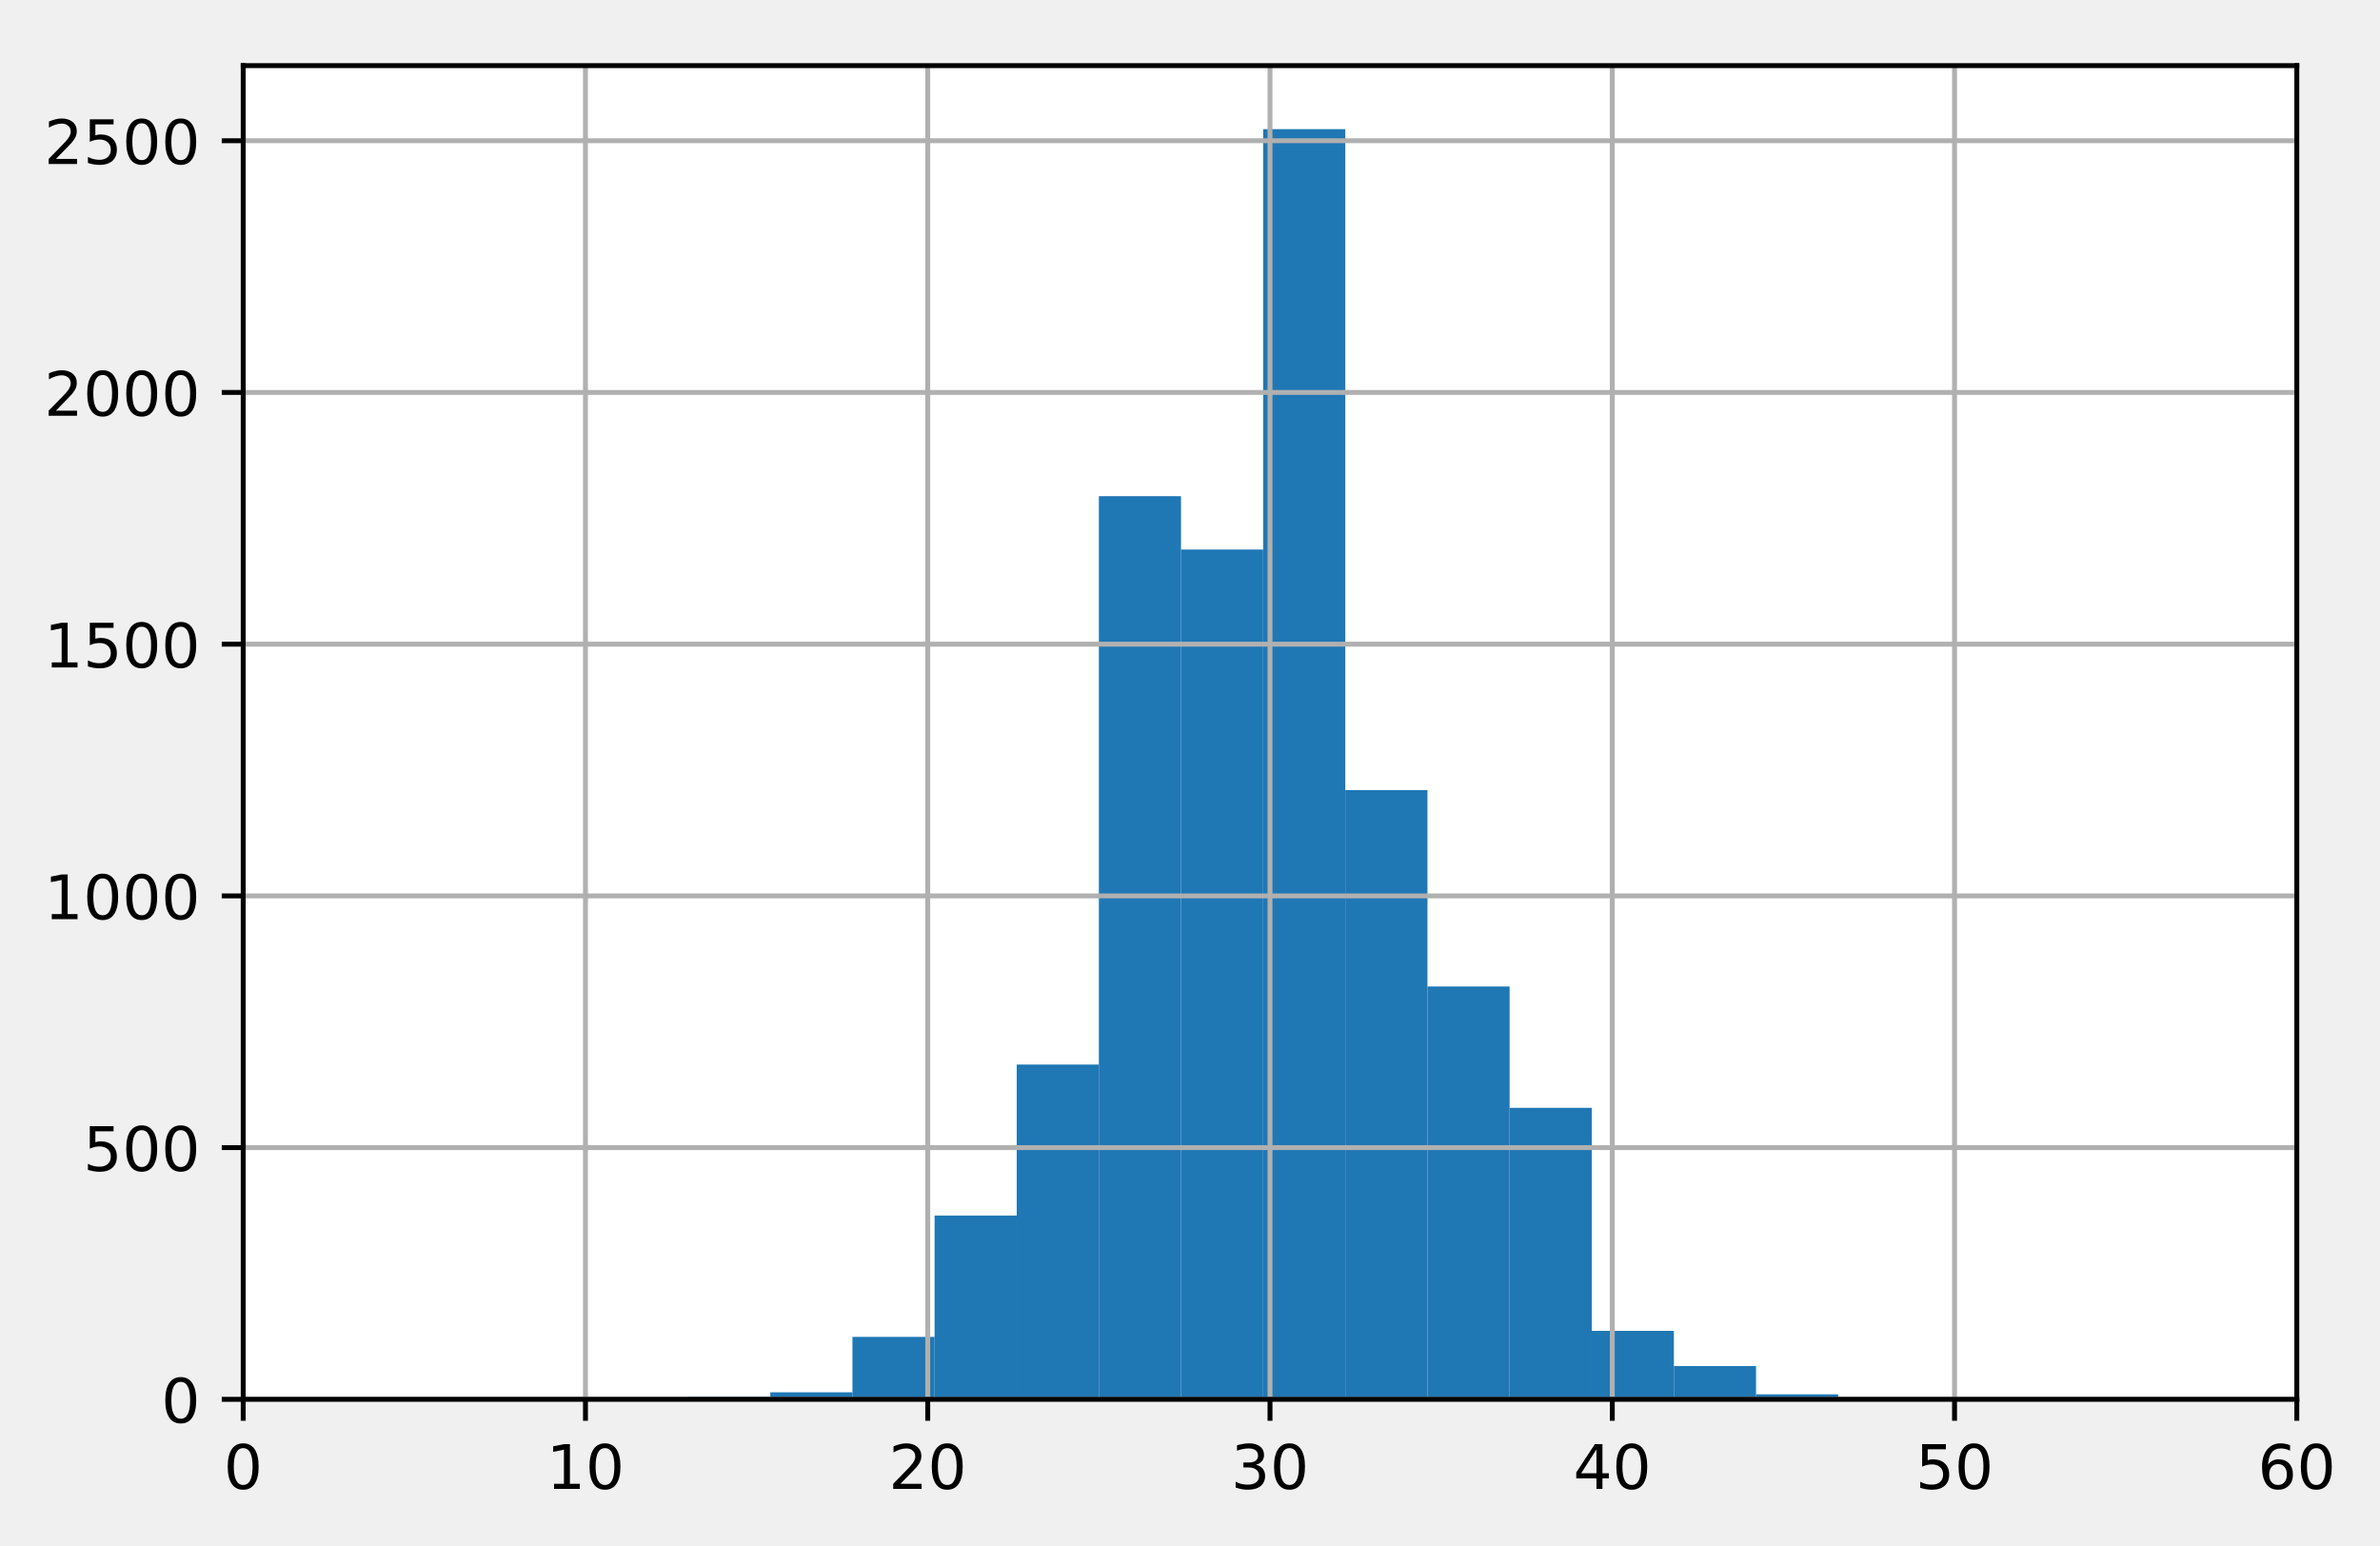
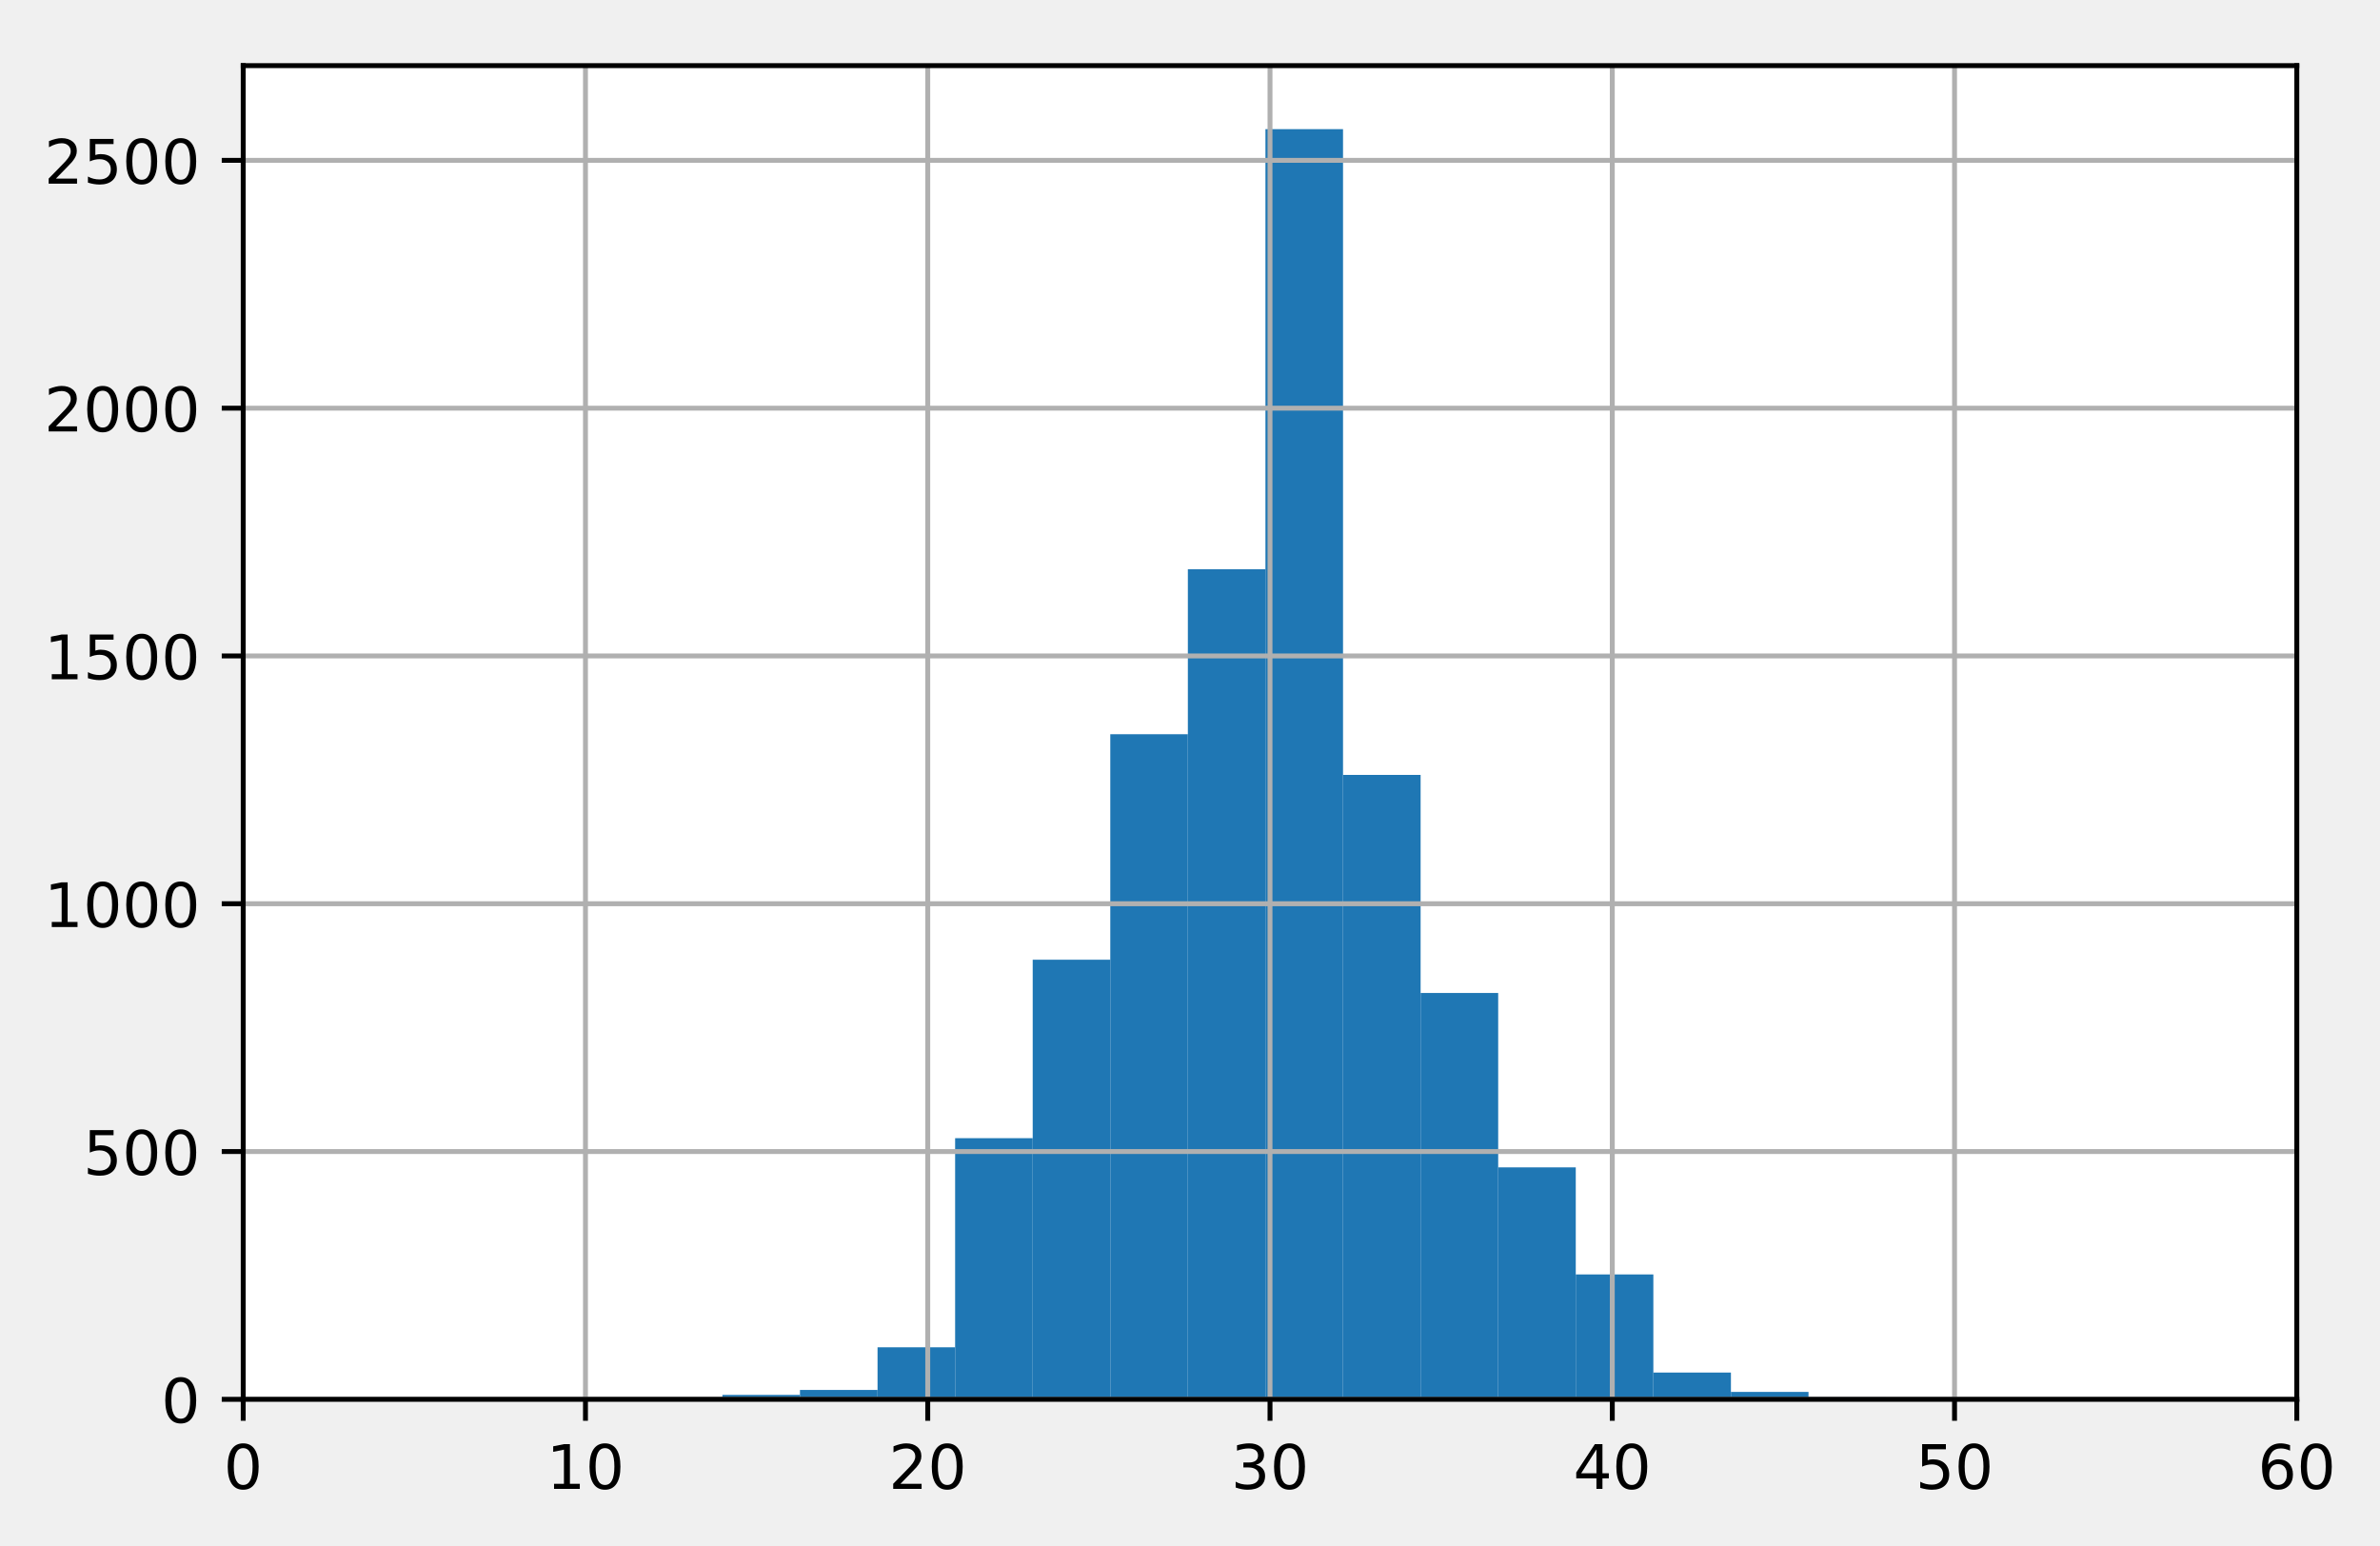
<svg xmlns="http://www.w3.org/2000/svg" xmlns:xlink="http://www.w3.org/1999/xlink" height="252.018pt" version="1.1" viewBox="0 0 388.012 252.018" width="388.012pt">
  <defs>
    <style type="text/css">
*{stroke-linecap:butt;stroke-linejoin:round;}
  </style>
  </defs>
  <g id="figure_1">
    <g id="patch_1">
      <path d="M -0 252.018  L 388.012 252.018  L 388.012 0  L -0 0  z " style="fill:none;" />
    </g>
    <g id="axes_1">
      <g id="patch_2">
        <path d="M 39.65 228.14  L 374.45 228.14  L 374.45 10.7  L 39.65 10.7  z " style="fill:#ffffff;" />
      </g>
      <g id="patch_3">
-         <path clip-path="url(#pb650668e21)" d="M 112.19 228.14  L 125.582 228.14  L 125.582 227.73  L 112.19 227.73  z " style="fill:#1f77b4;" />
+         <path clip-path="url(#p1165eb0686)" d="M 117.77 228.14  L 130.418 228.14  L 130.418 227.413  L 117.77 227.413  z " style="fill:#1f77b4;" />
      </g>
      <g id="patch_4">
-         <path clip-path="url(#pb650668e21)" d="M 125.582 228.14  L 138.974 228.14  L 138.974 226.991  L 125.582 226.991  z " style="fill:#1f77b4;" />
+         <path clip-path="url(#p1165eb0686)" d="M 130.418 228.14  L 143.066 228.14  L 143.066 226.605  L 130.418 226.605  z " style="fill:#1f77b4;" />
      </g>
      <g id="patch_5">
-         <path clip-path="url(#pb650668e21)" d="M 138.974 228.14  L 152.366 228.14  L 152.366 217.962  L 138.974 217.962  z " style="fill:#1f77b4;" />
+         <path clip-path="url(#p1165eb0686)" d="M 143.066 228.14  L 155.714 228.14  L 155.714 219.656  L 143.066 219.656  z " style="fill:#1f77b4;" />
      </g>
      <g id="patch_6">
-         <path clip-path="url(#pb650668e21)" d="M 152.366 228.14  L 165.758 228.14  L 165.758 198.181  L 152.366 198.181  z " style="fill:#1f77b4;" />
+         <path clip-path="url(#p1165eb0686)" d="M 155.714 228.14  L 168.362 228.14  L 168.362 185.559  L 155.714 185.559  z " style="fill:#1f77b4;" />
      </g>
      <g id="patch_7">
-         <path clip-path="url(#pb650668e21)" d="M 165.758 228.14  L 179.15 228.14  L 179.15 173.557  L 165.758 173.557  z " style="fill:#1f77b4;" />
+         <path clip-path="url(#p1165eb0686)" d="M 168.362 228.14  L 181.01 228.14  L 181.01 156.472  L 168.362 156.472  z " style="fill:#1f77b4;" />
      </g>
      <g id="patch_8">
-         <path clip-path="url(#pb650668e21)" d="M 179.15 228.14  L 192.542 228.14  L 192.542 80.89  L 179.15 80.89  z " style="fill:#1f77b4;" />
+         <path clip-path="url(#p1165eb0686)" d="M 181.01 228.14  L 193.658 228.14  L 193.658 119.709  L 181.01 119.709  z " style="fill:#1f77b4;" />
      </g>
      <g id="patch_9">
-         <path clip-path="url(#pb650668e21)" d="M 192.542 228.14  L 205.934 228.14  L 205.934 89.59  L 192.542 89.59  z " style="fill:#1f77b4;" />
+         <path clip-path="url(#p1165eb0686)" d="M 193.658 228.14  L 206.306 228.14  L 206.306 92.803  L 193.658 92.803  z " style="fill:#1f77b4;" />
      </g>
      <g id="patch_10">
-         <path clip-path="url(#pb650668e21)" d="M 205.934 228.14  L 219.326 228.14  L 219.326 21.054  L 205.934 21.054  z " style="fill:#1f77b4;" />
+         <path clip-path="url(#p1165eb0686)" d="M 206.306 228.14  L 218.954 228.14  L 218.954 21.054  L 206.306 21.054  z " style="fill:#1f77b4;" />
      </g>
      <g id="patch_11">
-         <path clip-path="url(#pb650668e21)" d="M 219.326 228.14  L 232.718 228.14  L 232.718 128.824  L 219.326 128.824  z " style="fill:#1f77b4;" />
+         <path clip-path="url(#p1165eb0686)" d="M 218.954 228.14  L 231.602 228.14  L 231.602 126.334  L 218.954 126.334  z " style="fill:#1f77b4;" />
      </g>
      <g id="patch_12">
-         <path clip-path="url(#pb650668e21)" d="M 232.718 228.14  L 246.11 228.14  L 246.11 160.835  L 232.718 160.835  z " style="fill:#1f77b4;" />
+         <path clip-path="url(#p1165eb0686)" d="M 231.602 228.14  L 244.25 228.14  L 244.25 161.885  L 231.602 161.885  z " style="fill:#1f77b4;" />
      </g>
      <g id="patch_13">
-         <path clip-path="url(#pb650668e21)" d="M 246.11 228.14  L 259.502 228.14  L 259.502 180.616  L 246.11 180.616  z " style="fill:#1f77b4;" />
+         <path clip-path="url(#p1165eb0686)" d="M 244.25 228.14  L 256.898 228.14  L 256.898 190.326  L 244.25 190.326  z " style="fill:#1f77b4;" />
      </g>
      <g id="patch_14">
-         <path clip-path="url(#pb650668e21)" d="M 259.502 228.14  L 272.894 228.14  L 272.894 216.977  L 259.502 216.977  z " style="fill:#1f77b4;" />
+         <path clip-path="url(#p1165eb0686)" d="M 256.898 228.14  L 269.546 228.14  L 269.546 207.779  L 256.898 207.779  z " style="fill:#1f77b4;" />
      </g>
      <g id="patch_15">
-         <path clip-path="url(#pb650668e21)" d="M 272.894 228.14  L 286.286 228.14  L 286.286 222.723  L 272.894 222.723  z " style="fill:#1f77b4;" />
+         <path clip-path="url(#p1165eb0686)" d="M 269.546 228.14  L 282.194 228.14  L 282.194 223.777  L 269.546 223.777  z " style="fill:#1f77b4;" />
      </g>
      <g id="patch_16">
-         <path clip-path="url(#pb650668e21)" d="M 286.286 228.14  L 299.678 228.14  L 299.678 227.319  L 286.286 227.319  z " style="fill:#1f77b4;" />
+         <path clip-path="url(#p1165eb0686)" d="M 282.194 228.14  L 294.842 228.14  L 294.842 226.928  L 282.194 226.928  z " style="fill:#1f77b4;" />
      </g>
      <g id="patch_17">
-         <path clip-path="url(#pb650668e21)" d="M 299.678 228.14  L 313.07 228.14  L 313.07 228.058  L 299.678 228.058  z " style="fill:#1f77b4;" />
+         <path clip-path="url(#p1165eb0686)" d="M 294.842 228.14  L 307.49 228.14  L 307.49 227.817  L 294.842 227.817  z " style="fill:#1f77b4;" />
      </g>
      <g id="matplotlib.axis_1">
        <g id="xtick_1">
          <g id="line2d_1">
-             <path clip-path="url(#pb650668e21)" d="M 39.65 228.14  L 39.65 10.7  " style="fill:none;stroke:#b0b0b0;stroke-linecap:square;stroke-width:0.8;" />
+             <path clip-path="url(#p1165eb0686)" d="M 39.65 228.14  L 39.65 10.7  " style="fill:none;stroke:#b0b0b0;stroke-linecap:square;stroke-width:0.8;" />
          </g>
          <g id="line2d_2">
            <defs>
-               <path d="M 0 0  L 0 3.5  " id="m6b95db1df1" style="stroke:#000000;stroke-width:0.8;" />
-             </defs>
-             <g>
-               <use style="stroke:#000000;stroke-width:0.8;" x="39.65" xlink:href="#m6b95db1df1" y="228.14" />
+               <path d="M 0 0  L 0 3.5  " id="me35f434816" style="stroke:#000000;stroke-width:0.8;" />
+             </defs>
+             <g>
+               <use style="stroke:#000000;stroke-width:0.8;" x="39.65" xlink:href="#me35f434816" y="228.14" />
            </g>
          </g>
          <g id="text_1">
            <defs>
              <path d="M 31.781 66.406  Q 24.172 66.406 20.328 58.906  Q 16.5 51.422 16.5 36.375  Q 16.5 21.391 20.328 13.891  Q 24.172 6.391 31.781 6.391  Q 39.453 6.391 43.281 13.891  Q 47.125 21.391 47.125 36.375  Q 47.125 51.422 43.281 58.906  Q 39.453 66.406 31.781 66.406  z M 31.781 74.219  Q 44.047 74.219 50.516 64.516  Q 56.984 54.828 56.984 36.375  Q 56.984 17.969 50.516 8.266  Q 44.047 -1.422 31.781 -1.422  Q 19.531 -1.422 13.062 8.266  Q 6.594 17.969 6.594 36.375  Q 6.594 54.828 13.062 64.516  Q 19.531 74.219 31.781 74.219  z " id="DejaVuSans-30" />
            </defs>
            <g transform="translate(36.46875 242.7384)scale(0.1 -0.1)">
              <use xlink:href="#DejaVuSans-30" />
            </g>
          </g>
        </g>
        <g id="xtick_2">
          <g id="line2d_3">
-             <path clip-path="url(#pb650668e21)" d="M 95.45 228.14  L 95.45 10.7  " style="fill:none;stroke:#b0b0b0;stroke-linecap:square;stroke-width:0.8;" />
+             <path clip-path="url(#p1165eb0686)" d="M 95.45 228.14  L 95.45 10.7  " style="fill:none;stroke:#b0b0b0;stroke-linecap:square;stroke-width:0.8;" />
          </g>
          <g id="line2d_4">
            <g>
-               <use style="stroke:#000000;stroke-width:0.8;" x="95.45" xlink:href="#m6b95db1df1" y="228.14" />
+               <use style="stroke:#000000;stroke-width:0.8;" x="95.45" xlink:href="#me35f434816" y="228.14" />
            </g>
          </g>
          <g id="text_2">
            <defs>
              <path d="M 12.406 8.297  L 28.516 8.297  L 28.516 63.922  L 10.984 60.406  L 10.984 69.391  L 28.422 72.906  L 38.281 72.906  L 38.281 8.297  L 54.391 8.297  L 54.391 0  L 12.406 0  z " id="DejaVuSans-31" />
            </defs>
            <g transform="translate(89.0875 242.7384)scale(0.1 -0.1)">
              <use xlink:href="#DejaVuSans-31" />
              <use x="63.623" xlink:href="#DejaVuSans-30" />
            </g>
          </g>
        </g>
        <g id="xtick_3">
          <g id="line2d_5">
-             <path clip-path="url(#pb650668e21)" d="M 151.25 228.14  L 151.25 10.7  " style="fill:none;stroke:#b0b0b0;stroke-linecap:square;stroke-width:0.8;" />
+             <path clip-path="url(#p1165eb0686)" d="M 151.25 228.14  L 151.25 10.7  " style="fill:none;stroke:#b0b0b0;stroke-linecap:square;stroke-width:0.8;" />
          </g>
          <g id="line2d_6">
            <g>
-               <use style="stroke:#000000;stroke-width:0.8;" x="151.25" xlink:href="#m6b95db1df1" y="228.14" />
+               <use style="stroke:#000000;stroke-width:0.8;" x="151.25" xlink:href="#me35f434816" y="228.14" />
            </g>
          </g>
          <g id="text_3">
            <defs>
              <path d="M 19.188 8.297  L 53.609 8.297  L 53.609 0  L 7.328 0  L 7.328 8.297  Q 12.938 14.109 22.625 23.891  Q 32.328 33.688 34.812 36.531  Q 39.547 41.844 41.422 45.531  Q 43.312 49.219 43.312 52.781  Q 43.312 58.594 39.234 62.25  Q 35.156 65.922 28.609 65.922  Q 23.969 65.922 18.812 64.312  Q 13.672 62.703 7.812 59.422  L 7.812 69.391  Q 13.766 71.781 18.938 73  Q 24.125 74.219 28.422 74.219  Q 39.75 74.219 46.484 68.547  Q 53.219 62.891 53.219 53.422  Q 53.219 48.922 51.531 44.891  Q 49.859 40.875 45.406 35.406  Q 44.188 33.984 37.641 27.219  Q 31.109 20.453 19.188 8.297  z " id="DejaVuSans-32" />
            </defs>
            <g transform="translate(144.8875 242.7384)scale(0.1 -0.1)">
              <use xlink:href="#DejaVuSans-32" />
              <use x="63.623" xlink:href="#DejaVuSans-30" />
            </g>
          </g>
        </g>
        <g id="xtick_4">
          <g id="line2d_7">
-             <path clip-path="url(#pb650668e21)" d="M 207.05 228.14  L 207.05 10.7  " style="fill:none;stroke:#b0b0b0;stroke-linecap:square;stroke-width:0.8;" />
+             <path clip-path="url(#p1165eb0686)" d="M 207.05 228.14  L 207.05 10.7  " style="fill:none;stroke:#b0b0b0;stroke-linecap:square;stroke-width:0.8;" />
          </g>
          <g id="line2d_8">
            <g>
-               <use style="stroke:#000000;stroke-width:0.8;" x="207.05" xlink:href="#m6b95db1df1" y="228.14" />
+               <use style="stroke:#000000;stroke-width:0.8;" x="207.05" xlink:href="#me35f434816" y="228.14" />
            </g>
          </g>
          <g id="text_4">
            <defs>
              <path d="M 40.578 39.312  Q 47.656 37.797 51.625 33  Q 55.609 28.219 55.609 21.188  Q 55.609 10.406 48.188 4.484  Q 40.766 -1.422 27.094 -1.422  Q 22.516 -1.422 17.656 -0.516  Q 12.797 0.391 7.625 2.203  L 7.625 11.719  Q 11.719 9.328 16.594 8.109  Q 21.484 6.891 26.812 6.891  Q 36.078 6.891 40.938 10.547  Q 45.797 14.203 45.797 21.188  Q 45.797 27.641 41.281 31.266  Q 36.766 34.906 28.719 34.906  L 20.219 34.906  L 20.219 43.016  L 29.109 43.016  Q 36.375 43.016 40.234 45.922  Q 44.094 48.828 44.094 54.297  Q 44.094 59.906 40.109 62.906  Q 36.141 65.922 28.719 65.922  Q 24.656 65.922 20.016 65.031  Q 15.375 64.156 9.812 62.312  L 9.812 71.094  Q 15.438 72.656 20.344 73.438  Q 25.25 74.219 29.594 74.219  Q 40.828 74.219 47.359 69.109  Q 53.906 64.016 53.906 55.328  Q 53.906 49.266 50.438 45.094  Q 46.969 40.922 40.578 39.312  z " id="DejaVuSans-33" />
            </defs>
            <g transform="translate(200.6875 242.7384)scale(0.1 -0.1)">
              <use xlink:href="#DejaVuSans-33" />
              <use x="63.623" xlink:href="#DejaVuSans-30" />
            </g>
          </g>
        </g>
        <g id="xtick_5">
          <g id="line2d_9">
-             <path clip-path="url(#pb650668e21)" d="M 262.85 228.14  L 262.85 10.7  " style="fill:none;stroke:#b0b0b0;stroke-linecap:square;stroke-width:0.8;" />
+             <path clip-path="url(#p1165eb0686)" d="M 262.85 228.14  L 262.85 10.7  " style="fill:none;stroke:#b0b0b0;stroke-linecap:square;stroke-width:0.8;" />
          </g>
          <g id="line2d_10">
            <g>
-               <use style="stroke:#000000;stroke-width:0.8;" x="262.85" xlink:href="#m6b95db1df1" y="228.14" />
+               <use style="stroke:#000000;stroke-width:0.8;" x="262.85" xlink:href="#me35f434816" y="228.14" />
            </g>
          </g>
          <g id="text_5">
            <defs>
              <path d="M 37.797 64.312  L 12.891 25.391  L 37.797 25.391  z M 35.203 72.906  L 47.609 72.906  L 47.609 25.391  L 58.016 25.391  L 58.016 17.188  L 47.609 17.188  L 47.609 0  L 37.797 0  L 37.797 17.188  L 4.891 17.188  L 4.891 26.703  z " id="DejaVuSans-34" />
            </defs>
            <g transform="translate(256.4875 242.7384)scale(0.1 -0.1)">
              <use xlink:href="#DejaVuSans-34" />
              <use x="63.623" xlink:href="#DejaVuSans-30" />
            </g>
          </g>
        </g>
        <g id="xtick_6">
          <g id="line2d_11">
-             <path clip-path="url(#pb650668e21)" d="M 318.65 228.14  L 318.65 10.7  " style="fill:none;stroke:#b0b0b0;stroke-linecap:square;stroke-width:0.8;" />
+             <path clip-path="url(#p1165eb0686)" d="M 318.65 228.14  L 318.65 10.7  " style="fill:none;stroke:#b0b0b0;stroke-linecap:square;stroke-width:0.8;" />
          </g>
          <g id="line2d_12">
            <g>
-               <use style="stroke:#000000;stroke-width:0.8;" x="318.65" xlink:href="#m6b95db1df1" y="228.14" />
+               <use style="stroke:#000000;stroke-width:0.8;" x="318.65" xlink:href="#me35f434816" y="228.14" />
            </g>
          </g>
          <g id="text_6">
            <defs>
              <path d="M 10.797 72.906  L 49.516 72.906  L 49.516 64.594  L 19.828 64.594  L 19.828 46.734  Q 21.969 47.469 24.109 47.828  Q 26.266 48.188 28.422 48.188  Q 40.625 48.188 47.75 41.5  Q 54.891 34.812 54.891 23.391  Q 54.891 11.625 47.562 5.094  Q 40.234 -1.422 26.906 -1.422  Q 22.312 -1.422 17.547 -0.641  Q 12.797 0.141 7.719 1.703  L 7.719 11.625  Q 12.109 9.234 16.797 8.062  Q 21.484 6.891 26.703 6.891  Q 35.156 6.891 40.078 11.328  Q 45.016 15.766 45.016 23.391  Q 45.016 31 40.078 35.438  Q 35.156 39.891 26.703 39.891  Q 22.75 39.891 18.812 39.016  Q 14.891 38.141 10.797 36.281  z " id="DejaVuSans-35" />
            </defs>
            <g transform="translate(312.2875 242.7384)scale(0.1 -0.1)">
              <use xlink:href="#DejaVuSans-35" />
              <use x="63.623" xlink:href="#DejaVuSans-30" />
            </g>
          </g>
        </g>
        <g id="xtick_7">
          <g id="line2d_13">
-             <path clip-path="url(#pb650668e21)" d="M 374.45 228.14  L 374.45 10.7  " style="fill:none;stroke:#b0b0b0;stroke-linecap:square;stroke-width:0.8;" />
+             <path clip-path="url(#p1165eb0686)" d="M 374.45 228.14  L 374.45 10.7  " style="fill:none;stroke:#b0b0b0;stroke-linecap:square;stroke-width:0.8;" />
          </g>
          <g id="line2d_14">
            <g>
-               <use style="stroke:#000000;stroke-width:0.8;" x="374.45" xlink:href="#m6b95db1df1" y="228.14" />
+               <use style="stroke:#000000;stroke-width:0.8;" x="374.45" xlink:href="#me35f434816" y="228.14" />
            </g>
          </g>
          <g id="text_7">
            <defs>
              <path d="M 33.016 40.375  Q 26.375 40.375 22.484 35.828  Q 18.609 31.297 18.609 23.391  Q 18.609 15.531 22.484 10.953  Q 26.375 6.391 33.016 6.391  Q 39.656 6.391 43.531 10.953  Q 47.406 15.531 47.406 23.391  Q 47.406 31.297 43.531 35.828  Q 39.656 40.375 33.016 40.375  z M 52.594 71.297  L 52.594 62.312  Q 48.875 64.062 45.094 64.984  Q 41.312 65.922 37.594 65.922  Q 27.828 65.922 22.672 59.328  Q 17.531 52.734 16.797 39.406  Q 19.672 43.656 24.016 45.922  Q 28.375 48.188 33.594 48.188  Q 44.578 48.188 50.953 41.516  Q 57.328 34.859 57.328 23.391  Q 57.328 12.156 50.688 5.359  Q 44.047 -1.422 33.016 -1.422  Q 20.359 -1.422 13.672 8.266  Q 6.984 17.969 6.984 36.375  Q 6.984 53.656 15.188 63.938  Q 23.391 74.219 37.203 74.219  Q 40.922 74.219 44.703 73.484  Q 48.484 72.75 52.594 71.297  z " id="DejaVuSans-36" />
            </defs>
            <g transform="translate(368.0875 242.7384)scale(0.1 -0.1)">
              <use xlink:href="#DejaVuSans-36" />
              <use x="63.623" xlink:href="#DejaVuSans-30" />
            </g>
          </g>
        </g>
      </g>
      <g id="matplotlib.axis_2">
        <g id="ytick_1">
          <g id="line2d_15">
-             <path clip-path="url(#pb650668e21)" d="M 39.65 228.14  L 374.45 228.14  " style="fill:none;stroke:#b0b0b0;stroke-linecap:square;stroke-width:0.8;" />
+             <path clip-path="url(#p1165eb0686)" d="M 39.65 228.14  L 374.45 228.14  " style="fill:none;stroke:#b0b0b0;stroke-linecap:square;stroke-width:0.8;" />
          </g>
          <g id="line2d_16">
            <defs>
-               <path d="M 0 0  L -3.5 0  " id="m47890f90dc" style="stroke:#000000;stroke-width:0.8;" />
-             </defs>
-             <g>
-               <use style="stroke:#000000;stroke-width:0.8;" x="39.65" xlink:href="#m47890f90dc" y="228.14" />
+               <path d="M 0 0  L -3.5 0  " id="m935208e1e5" style="stroke:#000000;stroke-width:0.8;" />
+             </defs>
+             <g>
+               <use style="stroke:#000000;stroke-width:0.8;" x="39.65" xlink:href="#m935208e1e5" y="228.14" />
            </g>
          </g>
          <g id="text_8">
            <g transform="translate(26.2875 231.9392)scale(0.1 -0.1)">
              <use xlink:href="#DejaVuSans-30" />
            </g>
          </g>
        </g>
        <g id="ytick_2">
          <g id="line2d_17">
-             <path clip-path="url(#pb650668e21)" d="M 39.65 187.1  L 374.45 187.1  " style="fill:none;stroke:#b0b0b0;stroke-linecap:square;stroke-width:0.8;" />
+             <path clip-path="url(#p1165eb0686)" d="M 39.65 187.741  L 374.45 187.741  " style="fill:none;stroke:#b0b0b0;stroke-linecap:square;stroke-width:0.8;" />
          </g>
          <g id="line2d_18">
            <g>
-               <use style="stroke:#000000;stroke-width:0.8;" x="39.65" xlink:href="#m47890f90dc" y="187.1" />
+               <use style="stroke:#000000;stroke-width:0.8;" x="39.65" xlink:href="#m935208e1e5" y="187.741" />
            </g>
          </g>
          <g id="text_9">
-             <g transform="translate(13.5625 190.8996)scale(0.1 -0.1)">
+             <g transform="translate(13.5625 191.5401)scale(0.1 -0.1)">
              <use xlink:href="#DejaVuSans-35" />
              <use x="63.623" xlink:href="#DejaVuSans-30" />
              <use x="127.246" xlink:href="#DejaVuSans-30" />
            </g>
          </g>
        </g>
        <g id="ytick_3">
          <g id="line2d_19">
-             <path clip-path="url(#pb650668e21)" d="M 39.65 146.061  L 374.45 146.061  " style="fill:none;stroke:#b0b0b0;stroke-linecap:square;stroke-width:0.8;" />
+             <path clip-path="url(#p1165eb0686)" d="M 39.65 147.342  L 374.45 147.342  " style="fill:none;stroke:#b0b0b0;stroke-linecap:square;stroke-width:0.8;" />
          </g>
          <g id="line2d_20">
            <g>
-               <use style="stroke:#000000;stroke-width:0.8;" x="39.65" xlink:href="#m47890f90dc" y="146.061" />
+               <use style="stroke:#000000;stroke-width:0.8;" x="39.65" xlink:href="#m935208e1e5" y="147.342" />
            </g>
          </g>
          <g id="text_10">
-             <g transform="translate(7.2 149.8601)scale(0.1 -0.1)">
+             <g transform="translate(7.2 151.141)scale(0.1 -0.1)">
              <use xlink:href="#DejaVuSans-31" />
              <use x="63.623" xlink:href="#DejaVuSans-30" />
              <use x="127.246" xlink:href="#DejaVuSans-30" />
              <use x="190.869" xlink:href="#DejaVuSans-30" />
            </g>
          </g>
        </g>
        <g id="ytick_4">
          <g id="line2d_21">
-             <path clip-path="url(#pb650668e21)" d="M 39.65 105.021  L 374.45 105.021  " style="fill:none;stroke:#b0b0b0;stroke-linecap:square;stroke-width:0.8;" />
+             <path clip-path="url(#p1165eb0686)" d="M 39.65 106.943  L 374.45 106.943  " style="fill:none;stroke:#b0b0b0;stroke-linecap:square;stroke-width:0.8;" />
          </g>
          <g id="line2d_22">
            <g>
-               <use style="stroke:#000000;stroke-width:0.8;" x="39.65" xlink:href="#m47890f90dc" y="105.021" />
+               <use style="stroke:#000000;stroke-width:0.8;" x="39.65" xlink:href="#m935208e1e5" y="106.943" />
            </g>
          </g>
          <g id="text_11">
-             <g transform="translate(7.2 108.8205)scale(0.1 -0.1)">
+             <g transform="translate(7.2 110.742)scale(0.1 -0.1)">
              <use xlink:href="#DejaVuSans-31" />
              <use x="63.623" xlink:href="#DejaVuSans-35" />
              <use x="127.246" xlink:href="#DejaVuSans-30" />
              <use x="190.869" xlink:href="#DejaVuSans-30" />
            </g>
          </g>
        </g>
        <g id="ytick_5">
          <g id="line2d_23">
-             <path clip-path="url(#pb650668e21)" d="M 39.65 63.982  L 374.45 63.982  " style="fill:none;stroke:#b0b0b0;stroke-linecap:square;stroke-width:0.8;" />
+             <path clip-path="url(#p1165eb0686)" d="M 39.65 66.544  L 374.45 66.544  " style="fill:none;stroke:#b0b0b0;stroke-linecap:square;stroke-width:0.8;" />
          </g>
          <g id="line2d_24">
            <g>
-               <use style="stroke:#000000;stroke-width:0.8;" x="39.65" xlink:href="#m47890f90dc" y="63.982" />
+               <use style="stroke:#000000;stroke-width:0.8;" x="39.65" xlink:href="#m935208e1e5" y="66.544" />
            </g>
          </g>
          <g id="text_12">
-             <g transform="translate(7.2 67.7809)scale(0.1 -0.1)">
+             <g transform="translate(7.2 70.34288)scale(0.1 -0.1)">
              <use xlink:href="#DejaVuSans-32" />
              <use x="63.623" xlink:href="#DejaVuSans-30" />
              <use x="127.246" xlink:href="#DejaVuSans-30" />
              <use x="190.869" xlink:href="#DejaVuSans-30" />
            </g>
          </g>
        </g>
        <g id="ytick_6">
          <g id="line2d_25">
-             <path clip-path="url(#pb650668e21)" d="M 39.65 22.942  L 374.45 22.942  " style="fill:none;stroke:#b0b0b0;stroke-linecap:square;stroke-width:0.8;" />
+             <path clip-path="url(#p1165eb0686)" d="M 39.65 26.145  L 374.45 26.145  " style="fill:none;stroke:#b0b0b0;stroke-linecap:square;stroke-width:0.8;" />
          </g>
          <g id="line2d_26">
            <g>
-               <use style="stroke:#000000;stroke-width:0.8;" x="39.65" xlink:href="#m47890f90dc" y="22.942" />
+               <use style="stroke:#000000;stroke-width:0.8;" x="39.65" xlink:href="#m935208e1e5" y="26.145" />
            </g>
          </g>
          <g id="text_13">
-             <g transform="translate(7.2 26.74132)scale(0.1 -0.1)">
+             <g transform="translate(7.2 29.94379)scale(0.1 -0.1)">
              <use xlink:href="#DejaVuSans-32" />
              <use x="63.623" xlink:href="#DejaVuSans-35" />
              <use x="127.246" xlink:href="#DejaVuSans-30" />
              <use x="190.869" xlink:href="#DejaVuSans-30" />
            </g>
          </g>
        </g>
      </g>
      <g id="patch_18">
        <path d="M 39.65 228.14  L 39.65 10.7  " style="fill:none;stroke:#000000;stroke-linecap:square;stroke-linejoin:miter;stroke-width:0.8;" />
      </g>
      <g id="patch_19">
        <path d="M 374.45 228.14  L 374.45 10.7  " style="fill:none;stroke:#000000;stroke-linecap:square;stroke-linejoin:miter;stroke-width:0.8;" />
      </g>
      <g id="patch_20">
        <path d="M 39.65 228.14  L 374.45 228.14  " style="fill:none;stroke:#000000;stroke-linecap:square;stroke-linejoin:miter;stroke-width:0.8;" />
      </g>
      <g id="patch_21">
        <path d="M 39.65 10.7  L 374.45 10.7  " style="fill:none;stroke:#000000;stroke-linecap:square;stroke-linejoin:miter;stroke-width:0.8;" />
      </g>
    </g>
  </g>
  <defs>
-     <clipPath id="pb650668e21">
+     <clipPath id="p1165eb0686">
      <rect height="217.44" width="334.8" x="39.65" y="10.7" />
    </clipPath>
  </defs>
</svg>
